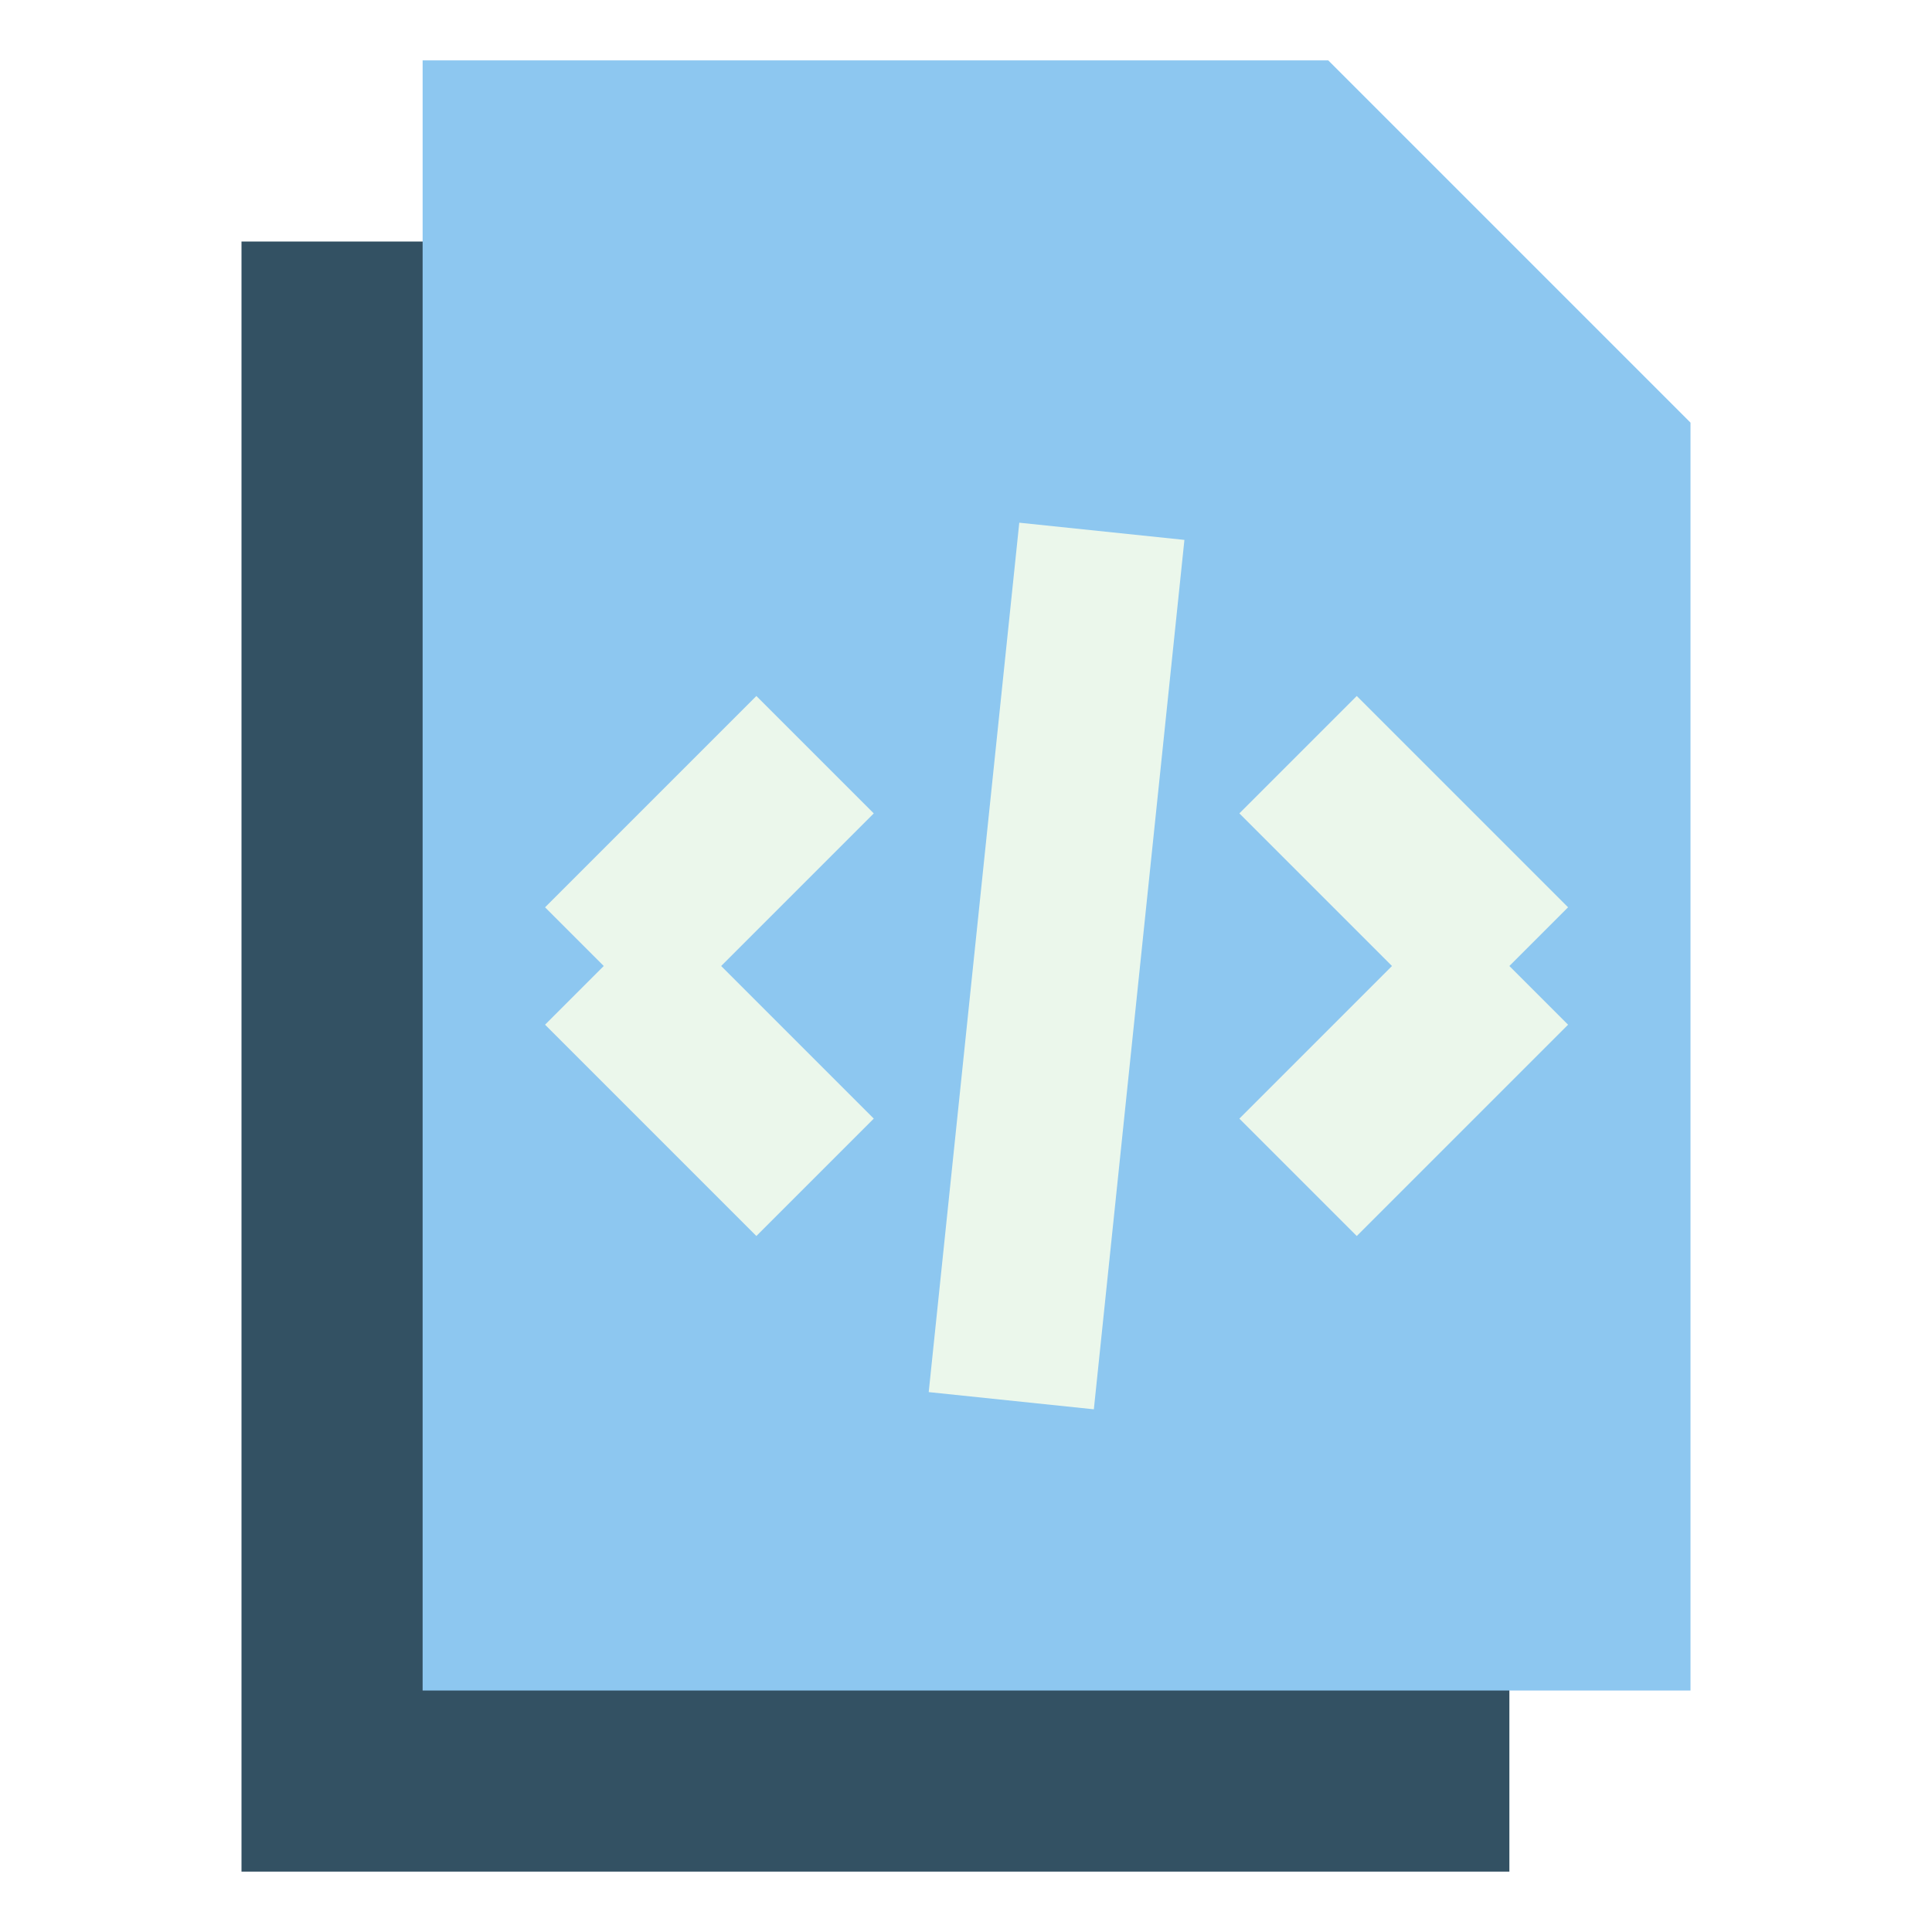
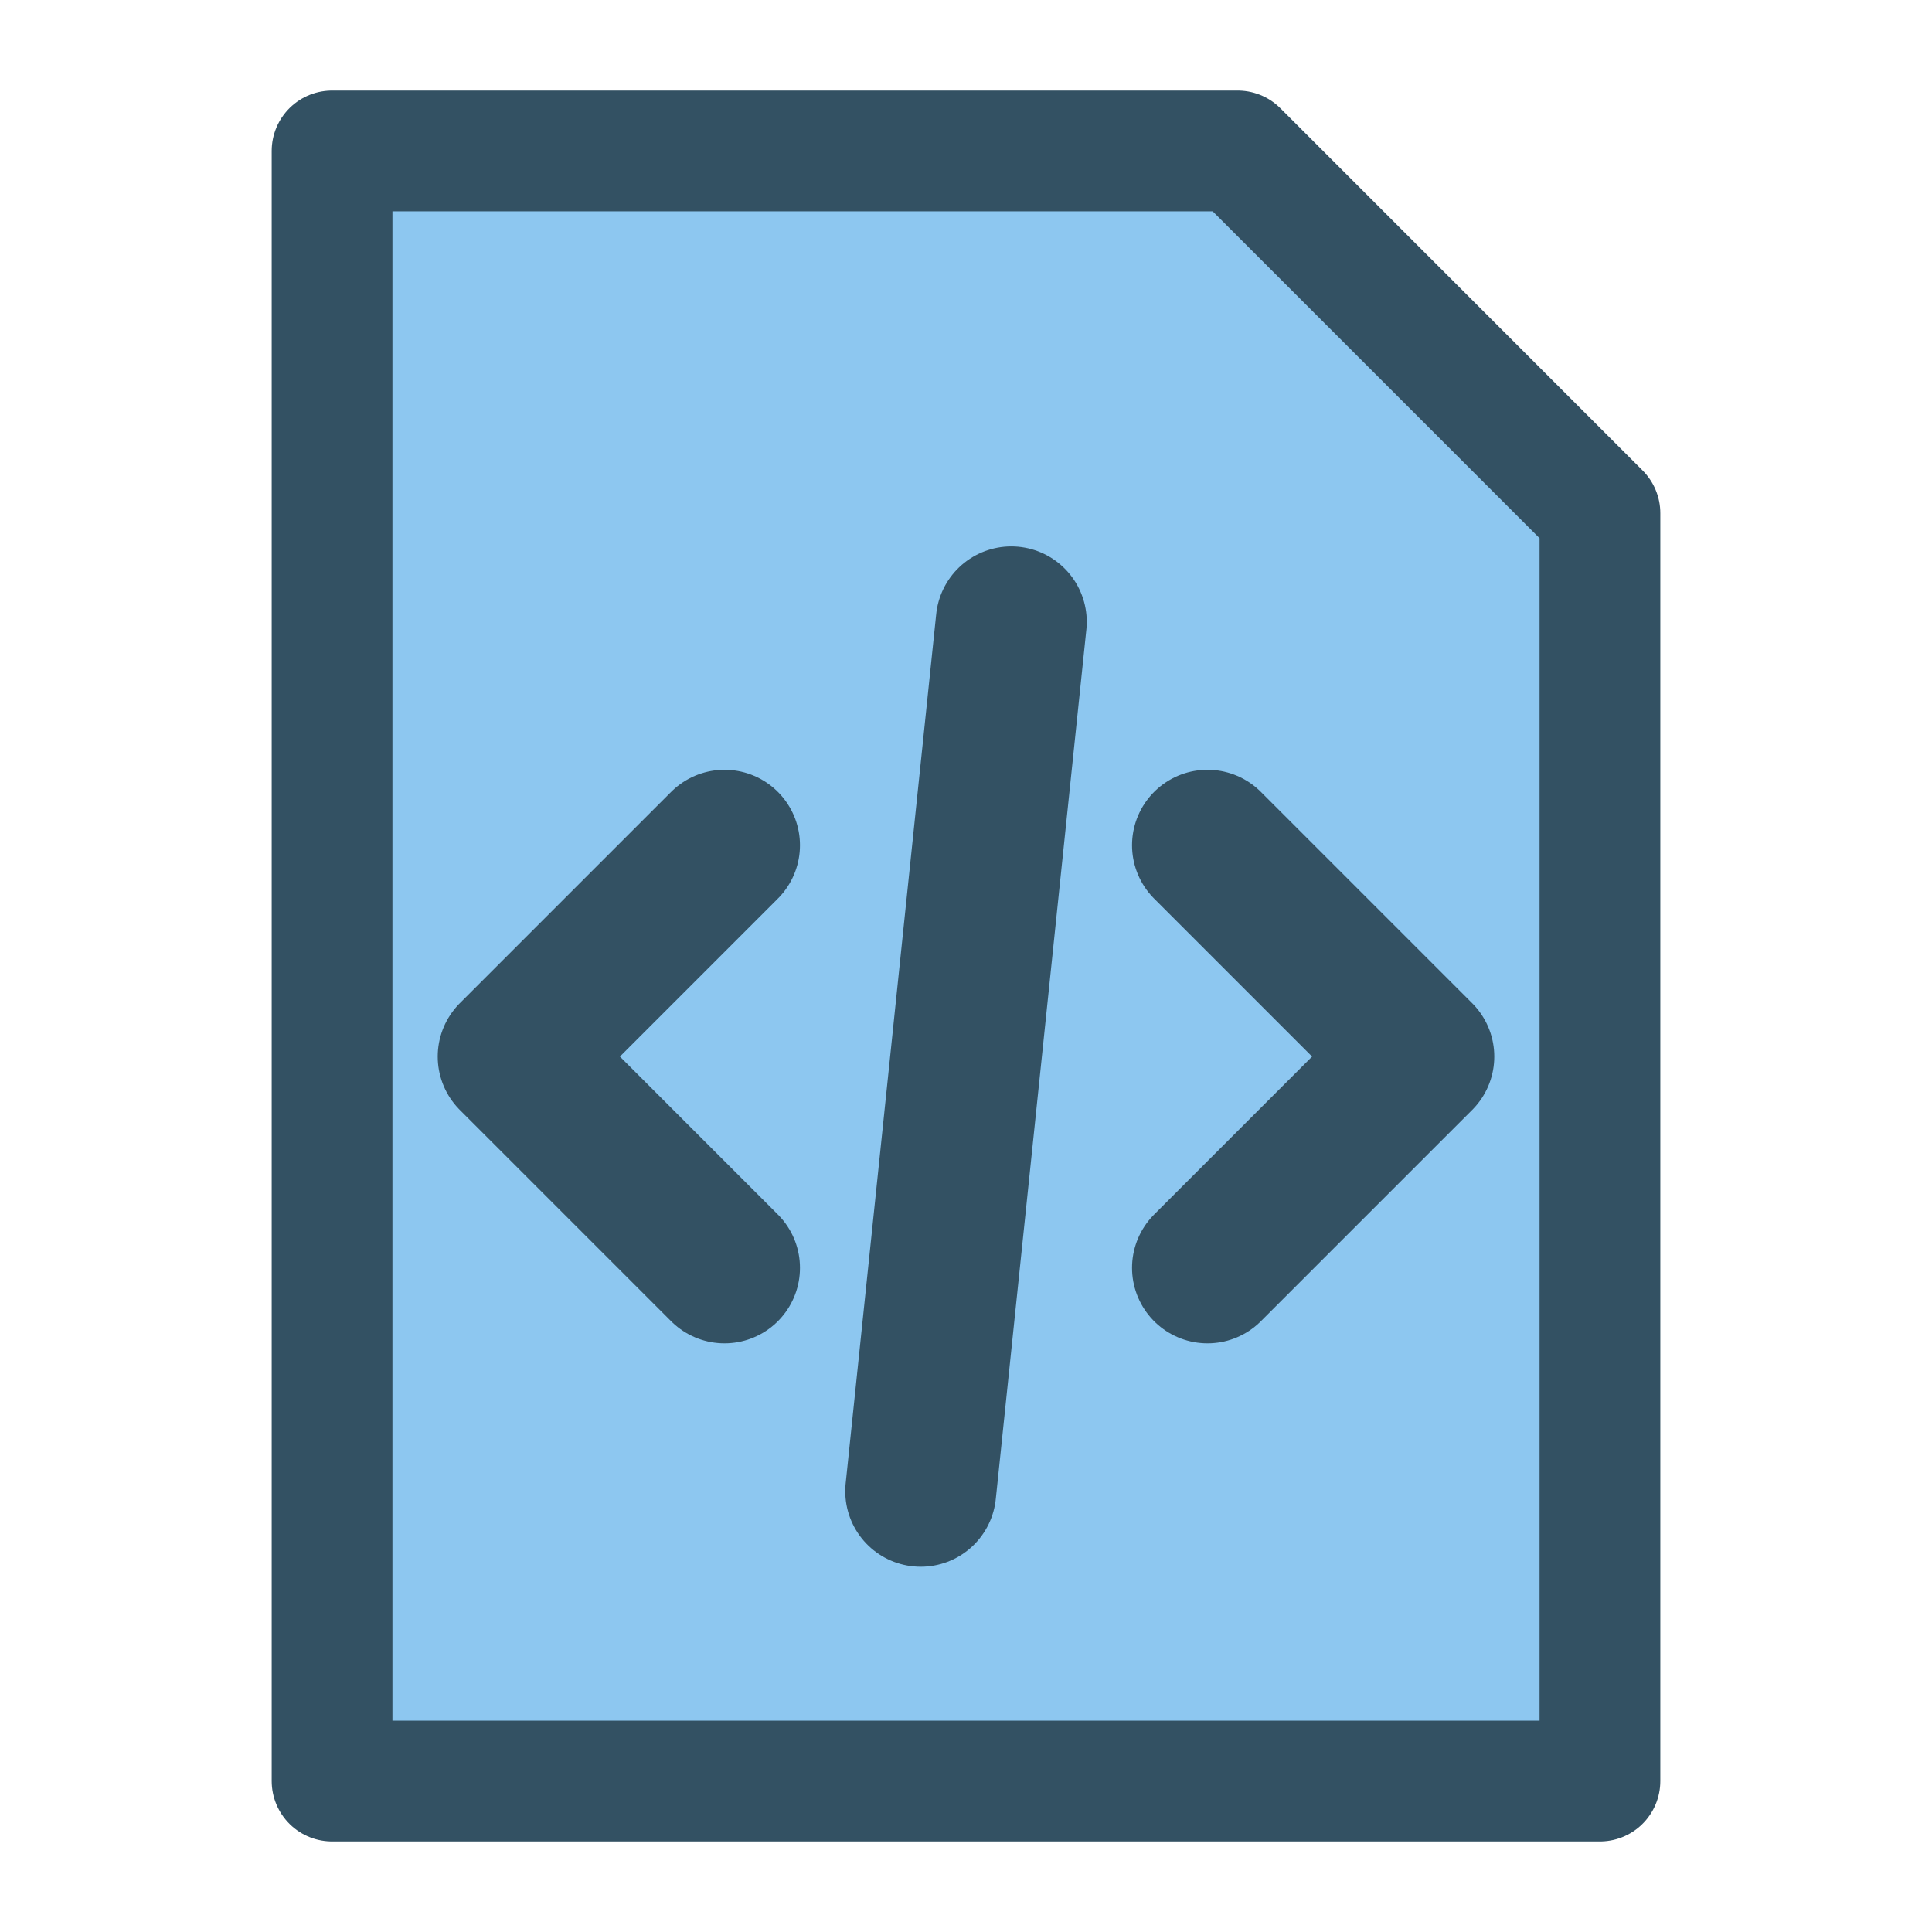
- <svg xmlns="http://www.w3.org/2000/svg" version="1.1" viewBox="0 0 128 128" stroke="#ebf7eb" stroke-width="11">
-   <path fill="#335163" stroke="none" d="M100,124H16V16h60l24,24V124z" />
-   <path fill="#8dc7f0" stroke="none" d="M112,112H28V4h60l24,24V112z" />
-   <line x1="73" y1="35.2" x2="67" y2="92.8" />
-   <line x1="54" y1="50" x2="40" y2="64" />
-   <line x1="54" y1="78" x2="40" y2="64" />
-   <line x1="86" y1="50" x2="100" y2="64" />
-   <line x1="86" y1="78" x2="100" y2="64" />
+ <svg xmlns="http://www.w3.org/2000/svg" version="1.1" viewBox="0 0 128 128" stroke="#335163" stroke-width="10" stroke-linejoin="round" stroke-linecap="round">
+   <path fill="#8dc7f0" stroke-width="8" d="M106,118H22V10h60l24,24V118z" />
+   <line x1="67" y1="41.2" x2="61" y2="98.8" />
+   <polyline fill="none" points="48,56 34,70 48,84" />
+   <polyline fill="none" points="80,56 94,70 80,84" />
</svg>
